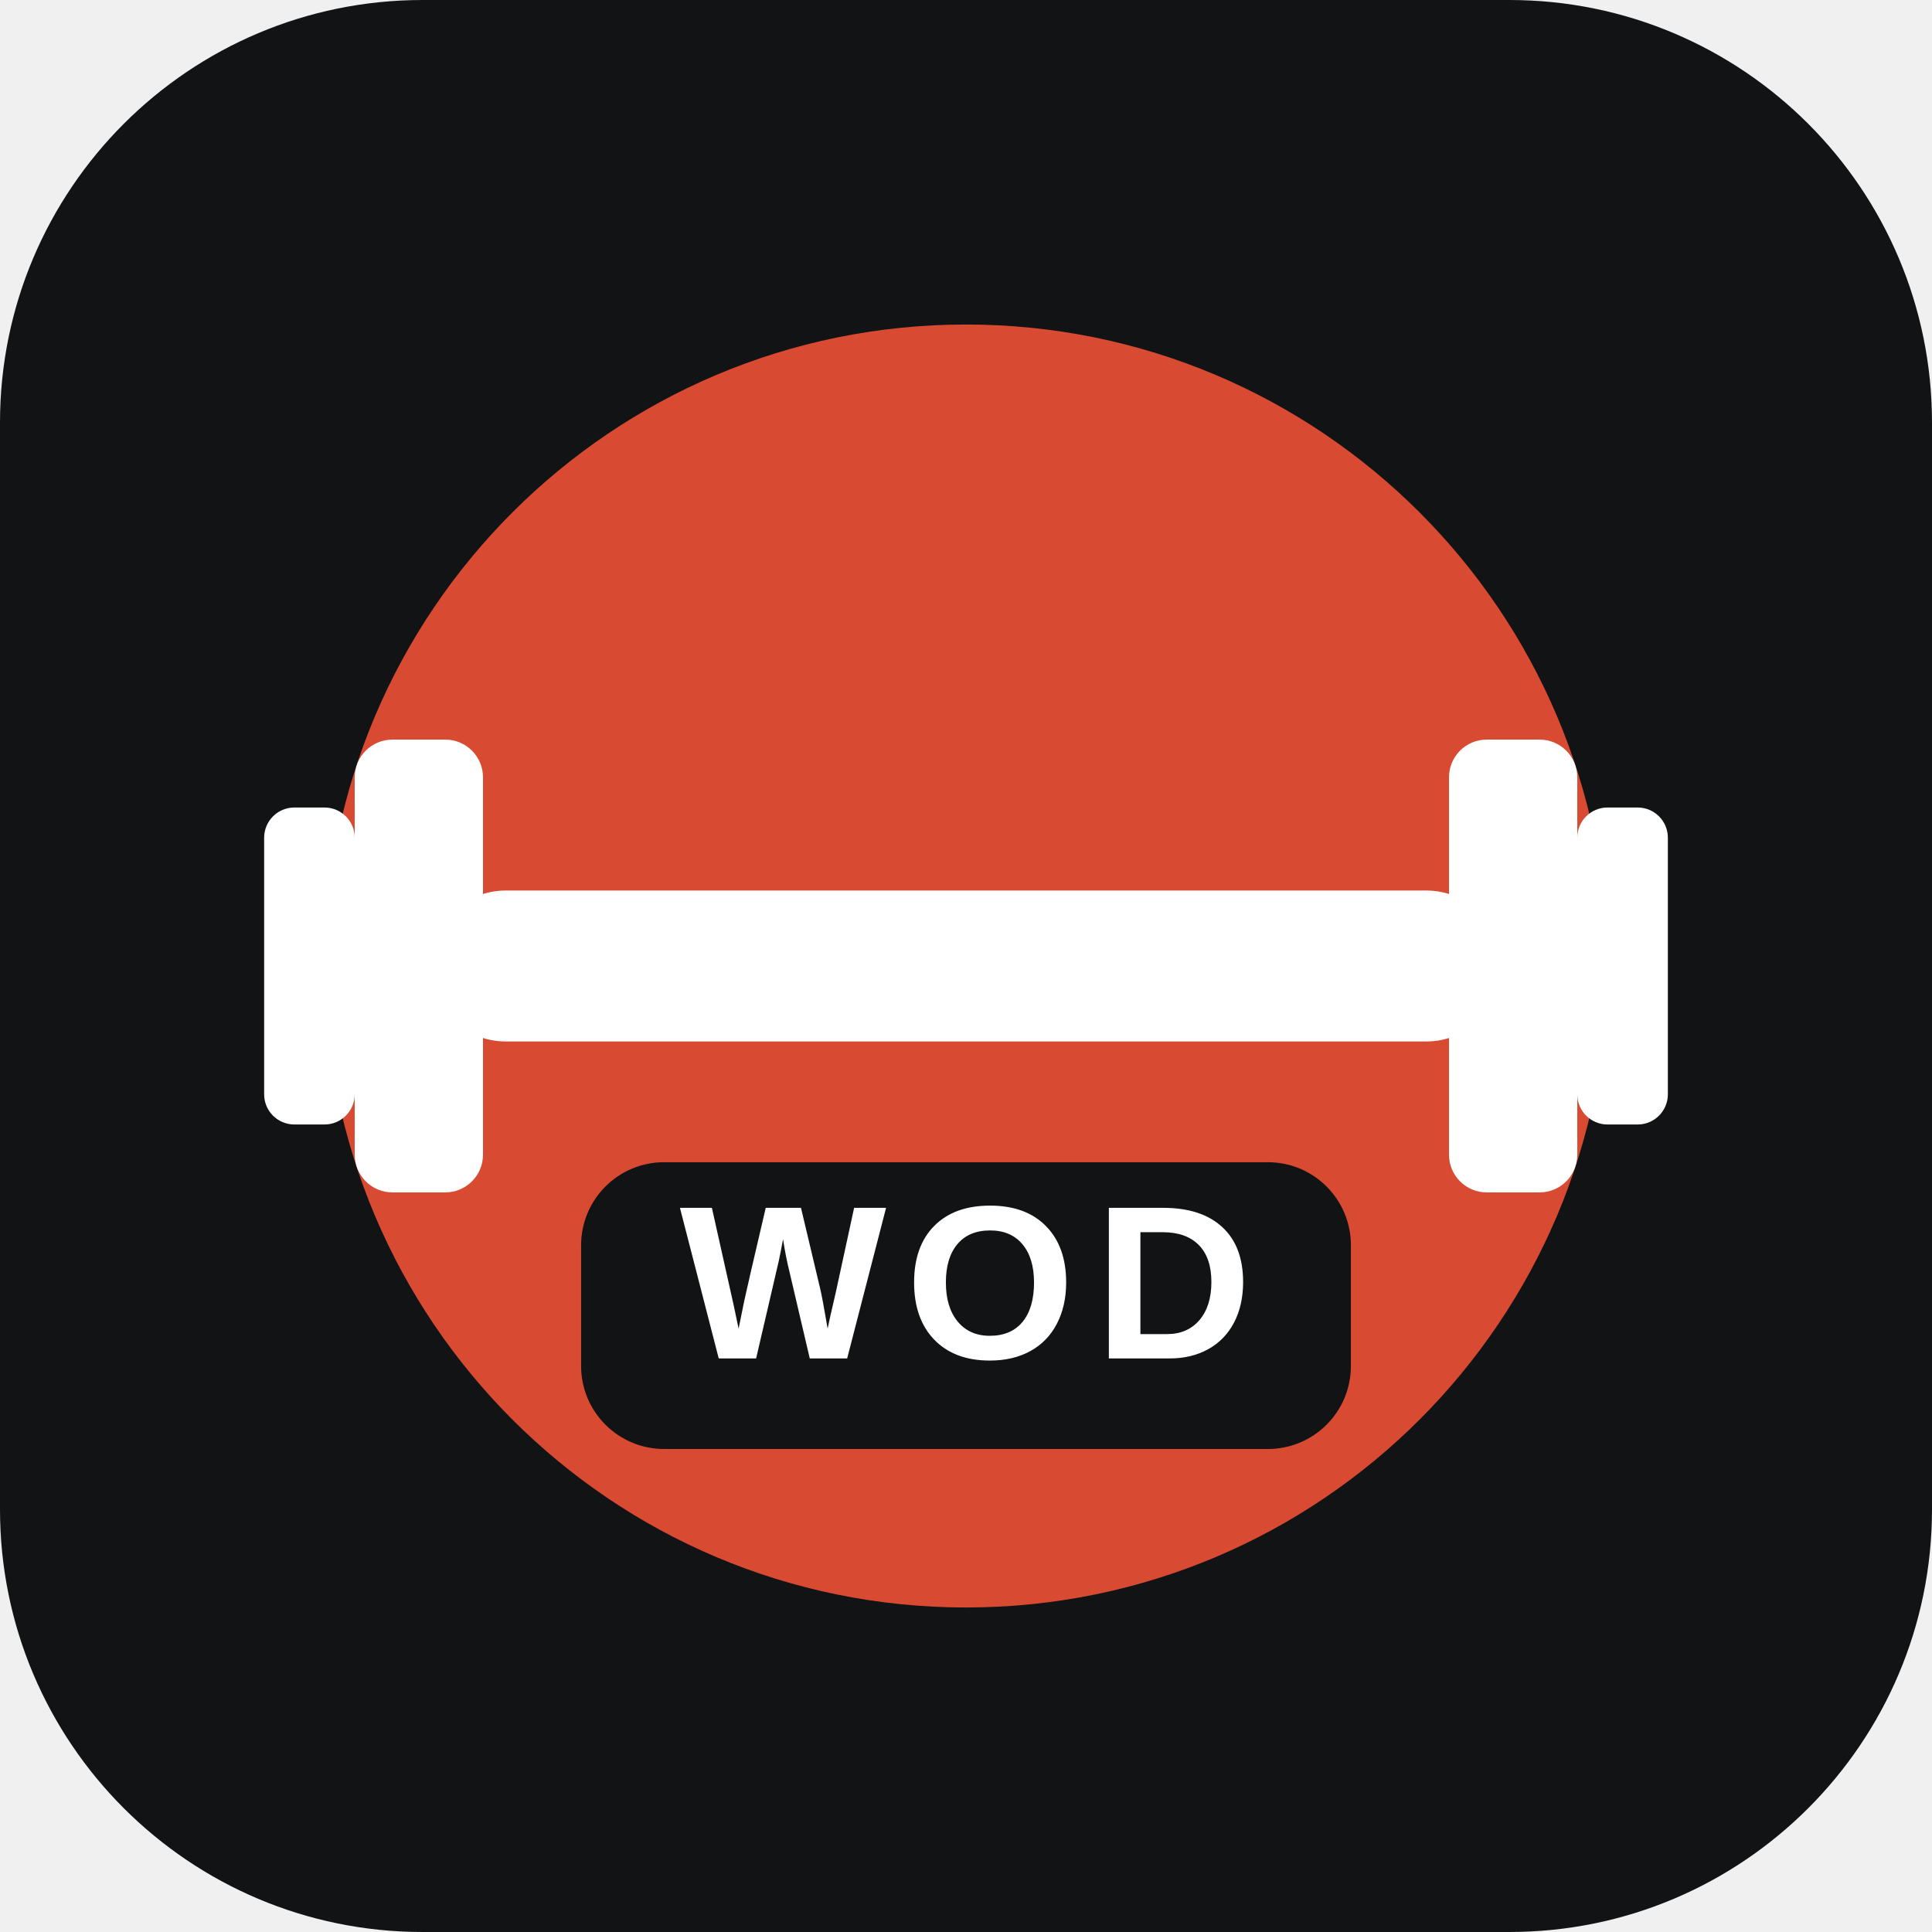
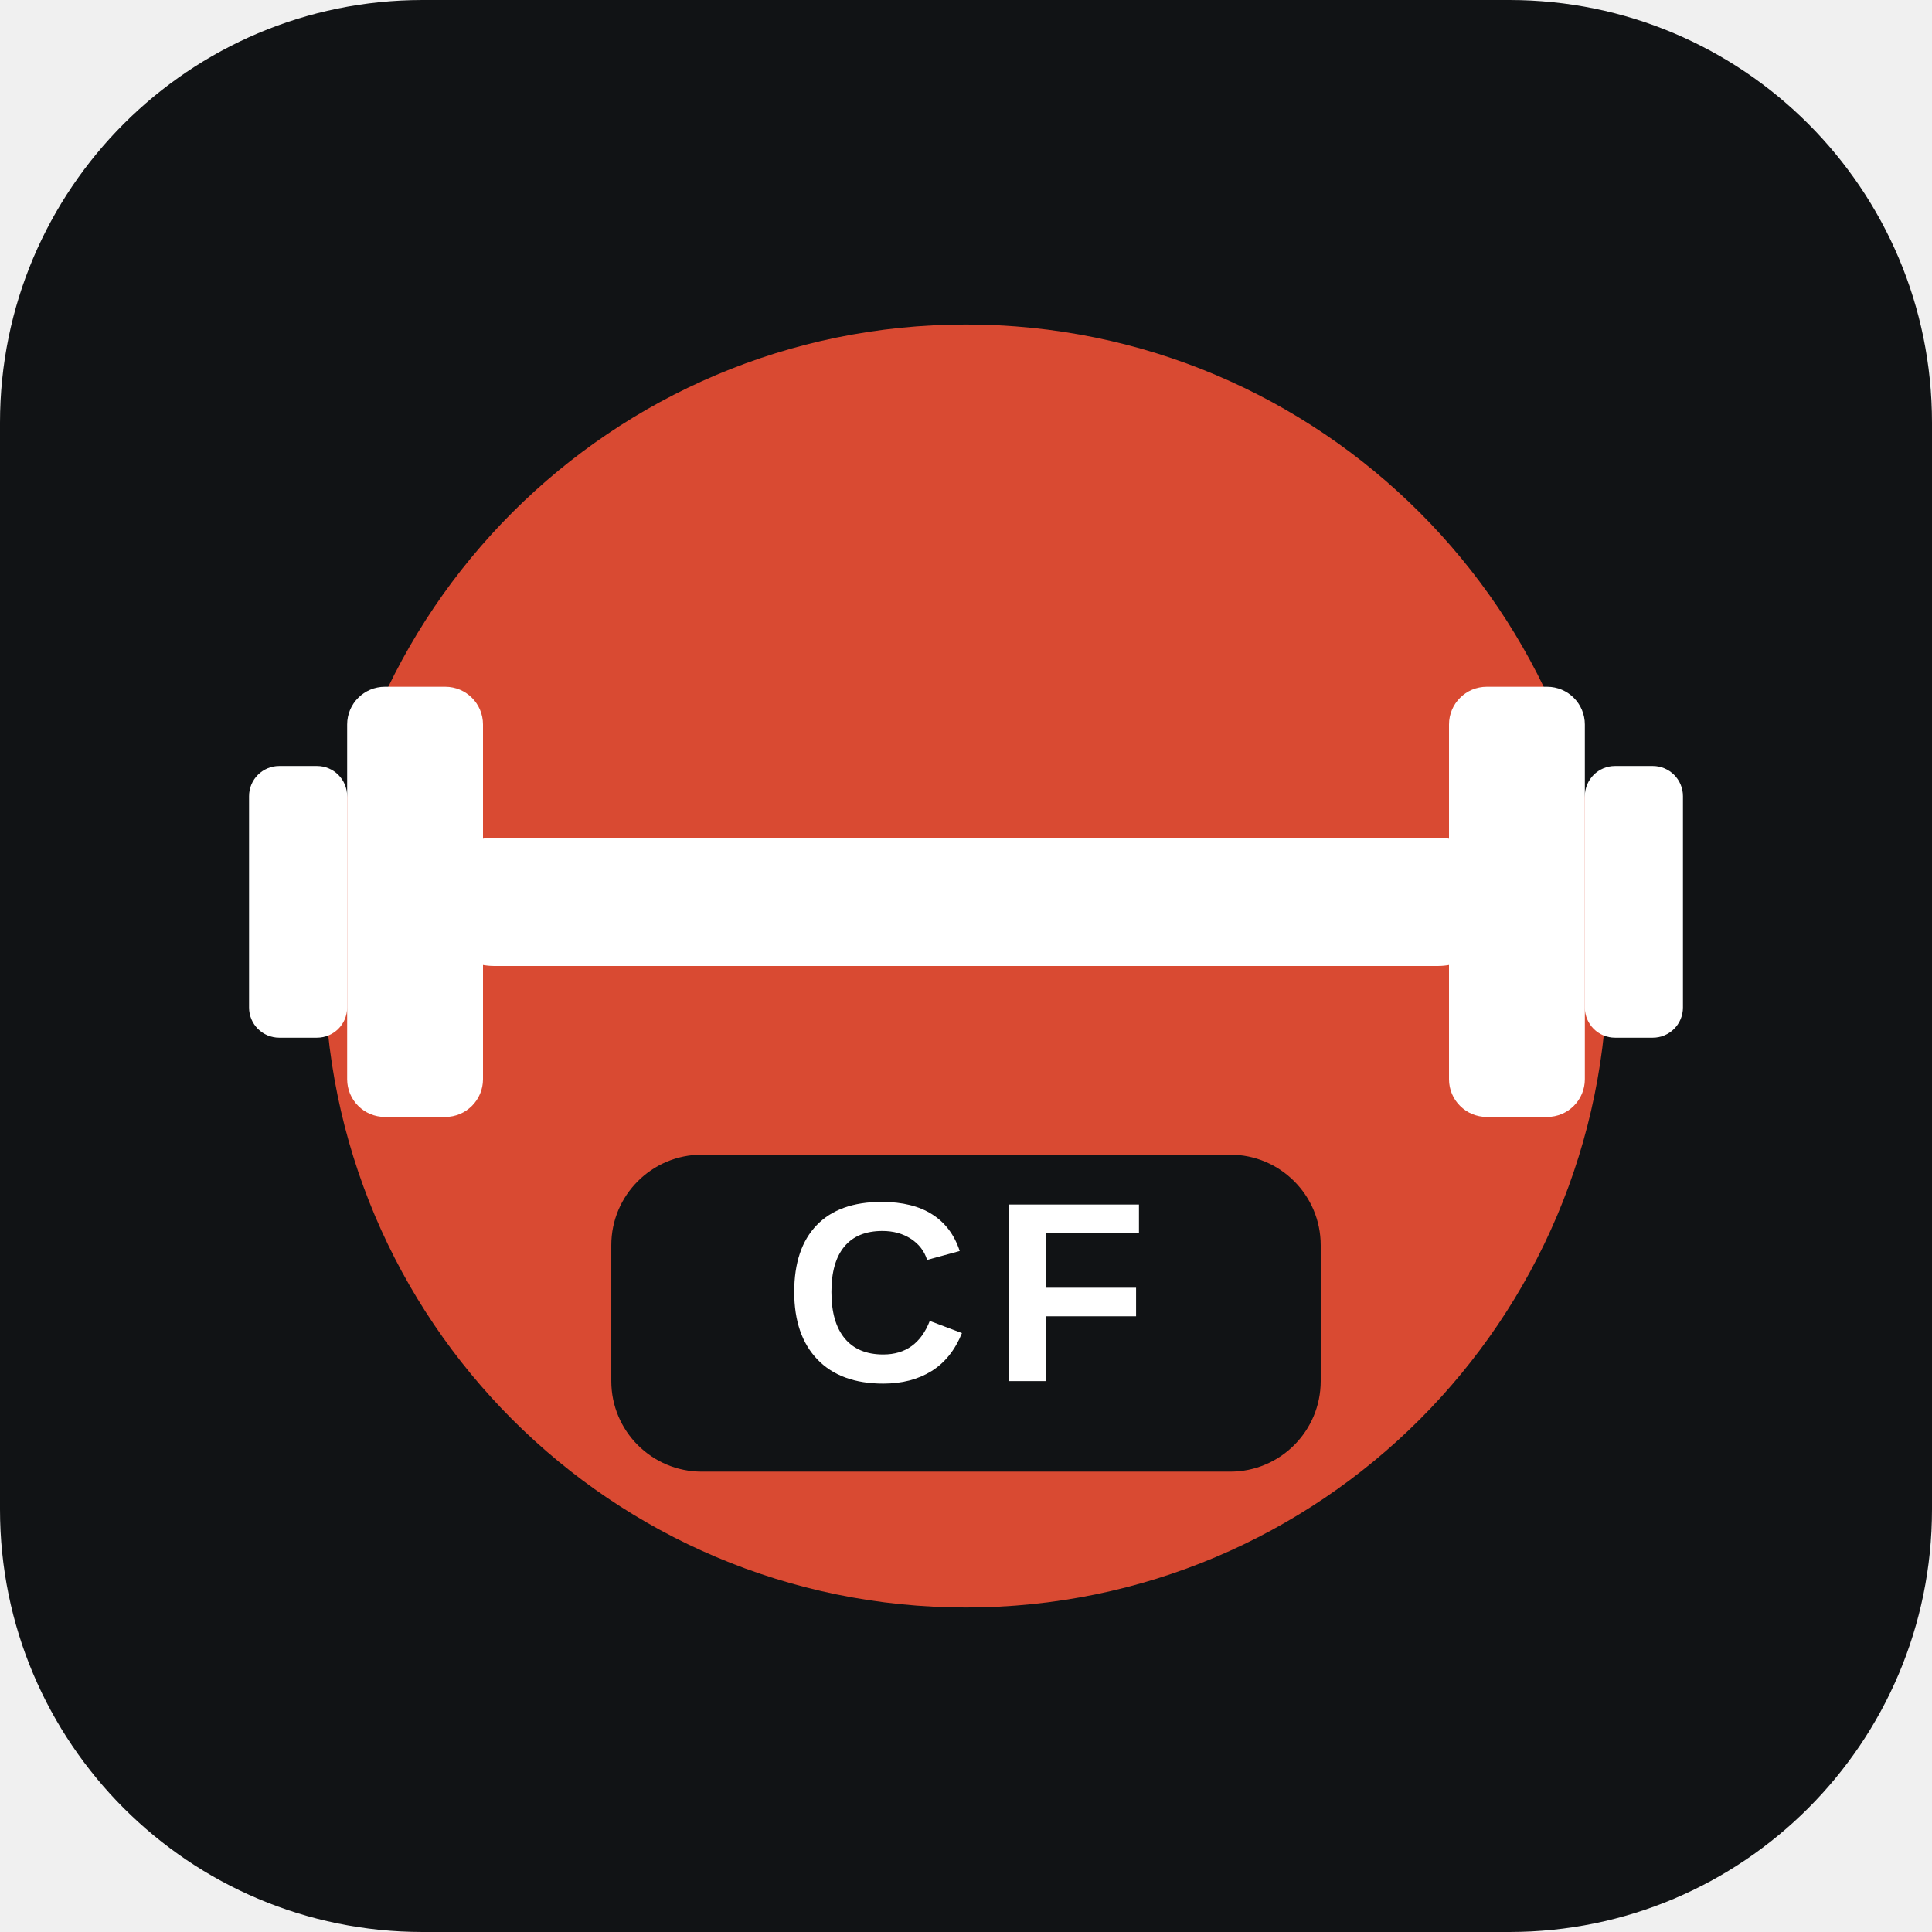
<svg xmlns="http://www.w3.org/2000/svg" viewBox="0 0 512 512">
  <rect width="512" height="512" rx="112" fill="#111315" />
  <circle cx="256" cy="256" r="170" fill="#d94a32" />
-   <rect x="114" y="236" width="284" height="40" rx="20" fill="#ffffff" />
-   <rect x="94" y="196" width="34" height="120" rx="10" fill="#ffffff" />
-   <rect x="70" y="214" width="24" height="84" rx="8" fill="#ffffff" />
-   <rect x="384" y="196" width="34" height="120" rx="10" fill="#ffffff" />
-   <rect x="418" y="214" width="24" height="84" rx="8" fill="#ffffff" />
-   <rect x="154" y="308" width="204" height="76" rx="22" fill="#111315" />
-   <text x="256" y="360" text-anchor="middle" font-family="Arial,Helvetica,sans-serif" font-size="58" font-weight="900" letter-spacing="5" fill="#ffffff">WOD</text>
+   <rect x="114" y="222" width="284" height="34" rx="17" fill="#ffffff" />
+   <rect x="92" y="182" width="36" height="114" rx="10" fill="#ffffff" />
+   <rect x="66" y="203" width="26" height="72" rx="8" fill="#ffffff" />
+   <rect x="384" y="182" width="36" height="114" rx="10" fill="#ffffff" />
+   <rect x="420" y="203" width="26" height="72" rx="8" fill="#ffffff" />
+   <rect x="162" y="306" width="188" height="84" rx="24" fill="#111315" />
+   <text x="256" y="366" text-anchor="middle" font-family="Arial,Helvetica,sans-serif" font-size="68" font-weight="900" letter-spacing="6" fill="#ffffff">CF</text>
</svg>
